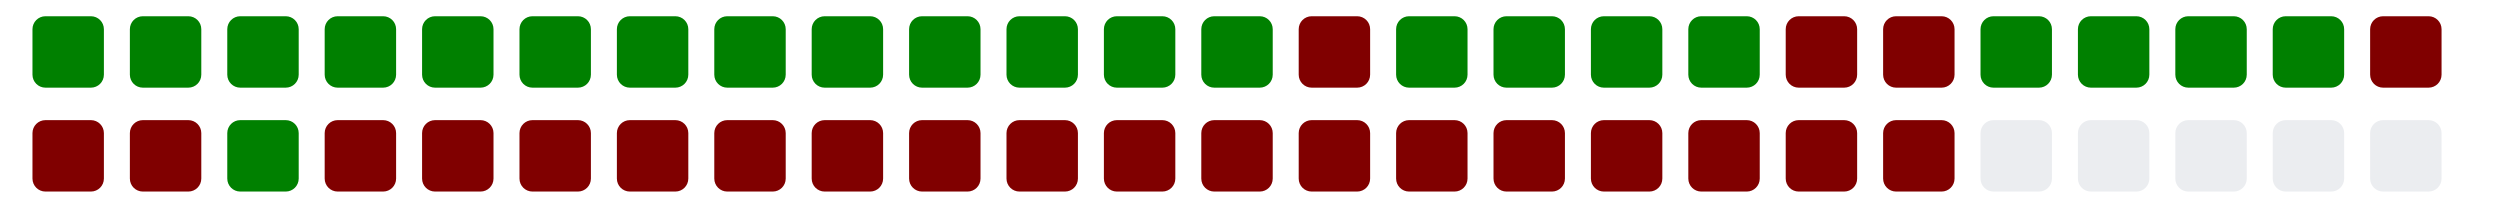
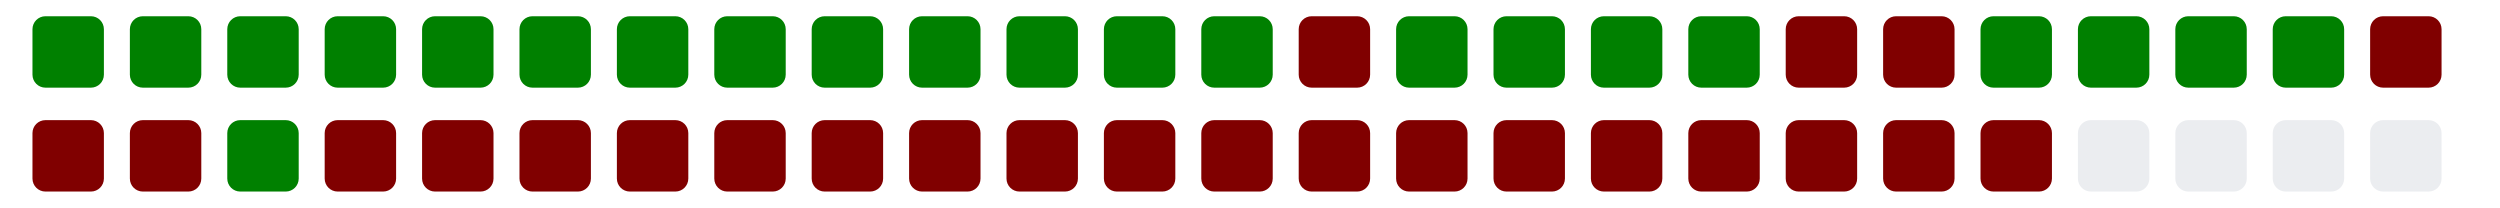
<svg xmlns="http://www.w3.org/2000/svg" viewBox="0 0 385 11" width="385" height="32">
  <g>
    <rect class="day" x="5" y="-8" width="11" height="11" fill="#008000" rx="2" ry="2" />
    <rect class="day" x="5" y="8" width="11" height="11" fill="#800000" rx="2" ry="2" />
    <rect class="day" x="20" y="-8" width="11" height="11" fill="#008000" rx="2" ry="2" />
    <rect class="day" x="20" y="8" width="11" height="11" fill="#800000" rx="2" ry="2" />
    <rect class="day" x="35" y="-8" width="11" height="11" fill="#008000" rx="2" ry="2" />
    <rect class="day" x="35" y="8" width="11" height="11" fill="#008000" rx="2" ry="2" />
    <rect class="day" x="50" y="-8" width="11" height="11" fill="#008000" rx="2" ry="2" />
    <rect class="day" x="50" y="8" width="11" height="11" fill="#800000" rx="2" ry="2" />
    <rect class="day" x="65" y="-8" width="11" height="11" fill="#008000" rx="2" ry="2" />
    <rect class="day" x="65" y="8" width="11" height="11" fill="#800000" rx="2" ry="2" />
    <rect class="day" x="80" y="-8" width="11" height="11" fill="#008000" rx="2" ry="2" />
    <rect class="day" x="80" y="8" width="11" height="11" fill="#800000" rx="2" ry="2" />
    <rect class="day" x="95" y="-8" width="11" height="11" fill="#008000" rx="2" ry="2" />
    <rect class="day" x="95" y="8" width="11" height="11" fill="#800000" rx="2" ry="2" />
    <rect class="day" x="110" y="-8" width="11" height="11" fill="#008000" rx="2" ry="2" />
    <rect class="day" x="110" y="8" width="11" height="11" fill="#800000" rx="2" ry="2" />
    <rect class="day" x="125" y="-8" width="11" height="11" fill="#008000" rx="2" ry="2" />
    <rect class="day" x="125" y="8" width="11" height="11" fill="#800000" rx="2" ry="2" />
    <rect class="day" x="140" y="-8" width="11" height="11" fill="#008000" rx="2" ry="2" />
    <rect class="day" x="140" y="8" width="11" height="11" fill="#800000" rx="2" ry="2" />
    <rect class="day" x="155" y="-8" width="11" height="11" fill="#008000" rx="2" ry="2" />
    <rect class="day" x="155" y="8" width="11" height="11" fill="#800000" rx="2" ry="2" />
    <rect class="day" x="170" y="-8" width="11" height="11" fill="#008000" rx="2" ry="2" />
    <rect class="day" x="170" y="8" width="11" height="11" fill="#800000" rx="2" ry="2" />
    <rect class="day" x="185" y="-8" width="11" height="11" fill="#008000" rx="2" ry="2" />
    <rect class="day" x="185" y="8" width="11" height="11" fill="#800000" rx="2" ry="2" />
    <rect class="day" x="200" y="-8" width="11" height="11" fill="#800000" rx="2" ry="2" />
    <rect class="day" x="200" y="8" width="11" height="11" fill="#800000" rx="2" ry="2" />
    <rect class="day" x="215" y="-8" width="11" height="11" fill="#008000" rx="2" ry="2" />
    <rect class="day" x="215" y="8" width="11" height="11" fill="#800000" rx="2" ry="2" />
    <rect class="day" x="230" y="-8" width="11" height="11" fill="#008000" rx="2" ry="2" />
    <rect class="day" x="230" y="8" width="11" height="11" fill="#800000" rx="2" ry="2" />
    <rect class="day" x="245" y="-8" width="11" height="11" fill="#008000" rx="2" ry="2" />
    <rect class="day" x="245" y="8" width="11" height="11" fill="#800000" rx="2" ry="2" />
    <rect class="day" x="260" y="-8" width="11" height="11" fill="#008000" rx="2" ry="2" />
    <rect class="day" x="260" y="8" width="11" height="11" fill="#800000" rx="2" ry="2" />
    <rect class="day" x="275" y="-8" width="11" height="11" fill="#800000" rx="2" ry="2" />
    <rect class="day" x="275" y="8" width="11" height="11" fill="#800000" rx="2" ry="2" />
    <rect class="day" x="290" y="-8" width="11" height="11" fill="#800000" rx="2" ry="2" />
    <rect class="day" x="290" y="8" width="11" height="11" fill="#800000" rx="2" ry="2" />
    <rect class="day" x="305" y="-8" width="11" height="11" fill="#008000" rx="2" ry="2" />
-     <rect class="day" x="305" y="8" width="11" height="11" fill="#ebedf0" rx="2" ry="2" />
+     <rect class="day" x="305" y="8" width="11" height="11" fill="#800000" rx="2" ry="2" />
    <rect class="day" x="320" y="-8" width="11" height="11" fill="#008000" rx="2" ry="2" />
    <rect class="day" x="320" y="8" width="11" height="11" fill="#ebedf0" rx="2" ry="2" />
    <rect class="day" x="335" y="-8" width="11" height="11" fill="#008000" rx="2" ry="2" />
    <rect class="day" x="335" y="8" width="11" height="11" fill="#ebedf0" rx="2" ry="2" />
    <rect class="day" x="350" y="-8" width="11" height="11" fill="#008000" rx="2" ry="2" />
    <rect class="day" x="350" y="8" width="11" height="11" fill="#ebedf0" rx="2" ry="2" />
    <rect class="day" x="365" y="-8" width="11" height="11" fill="#800000" rx="2" ry="2" />
    <rect class="day" x="365" y="8" width="11" height="11" fill="#ebedf0" rx="2" ry="2" />
  </g>
</svg>
